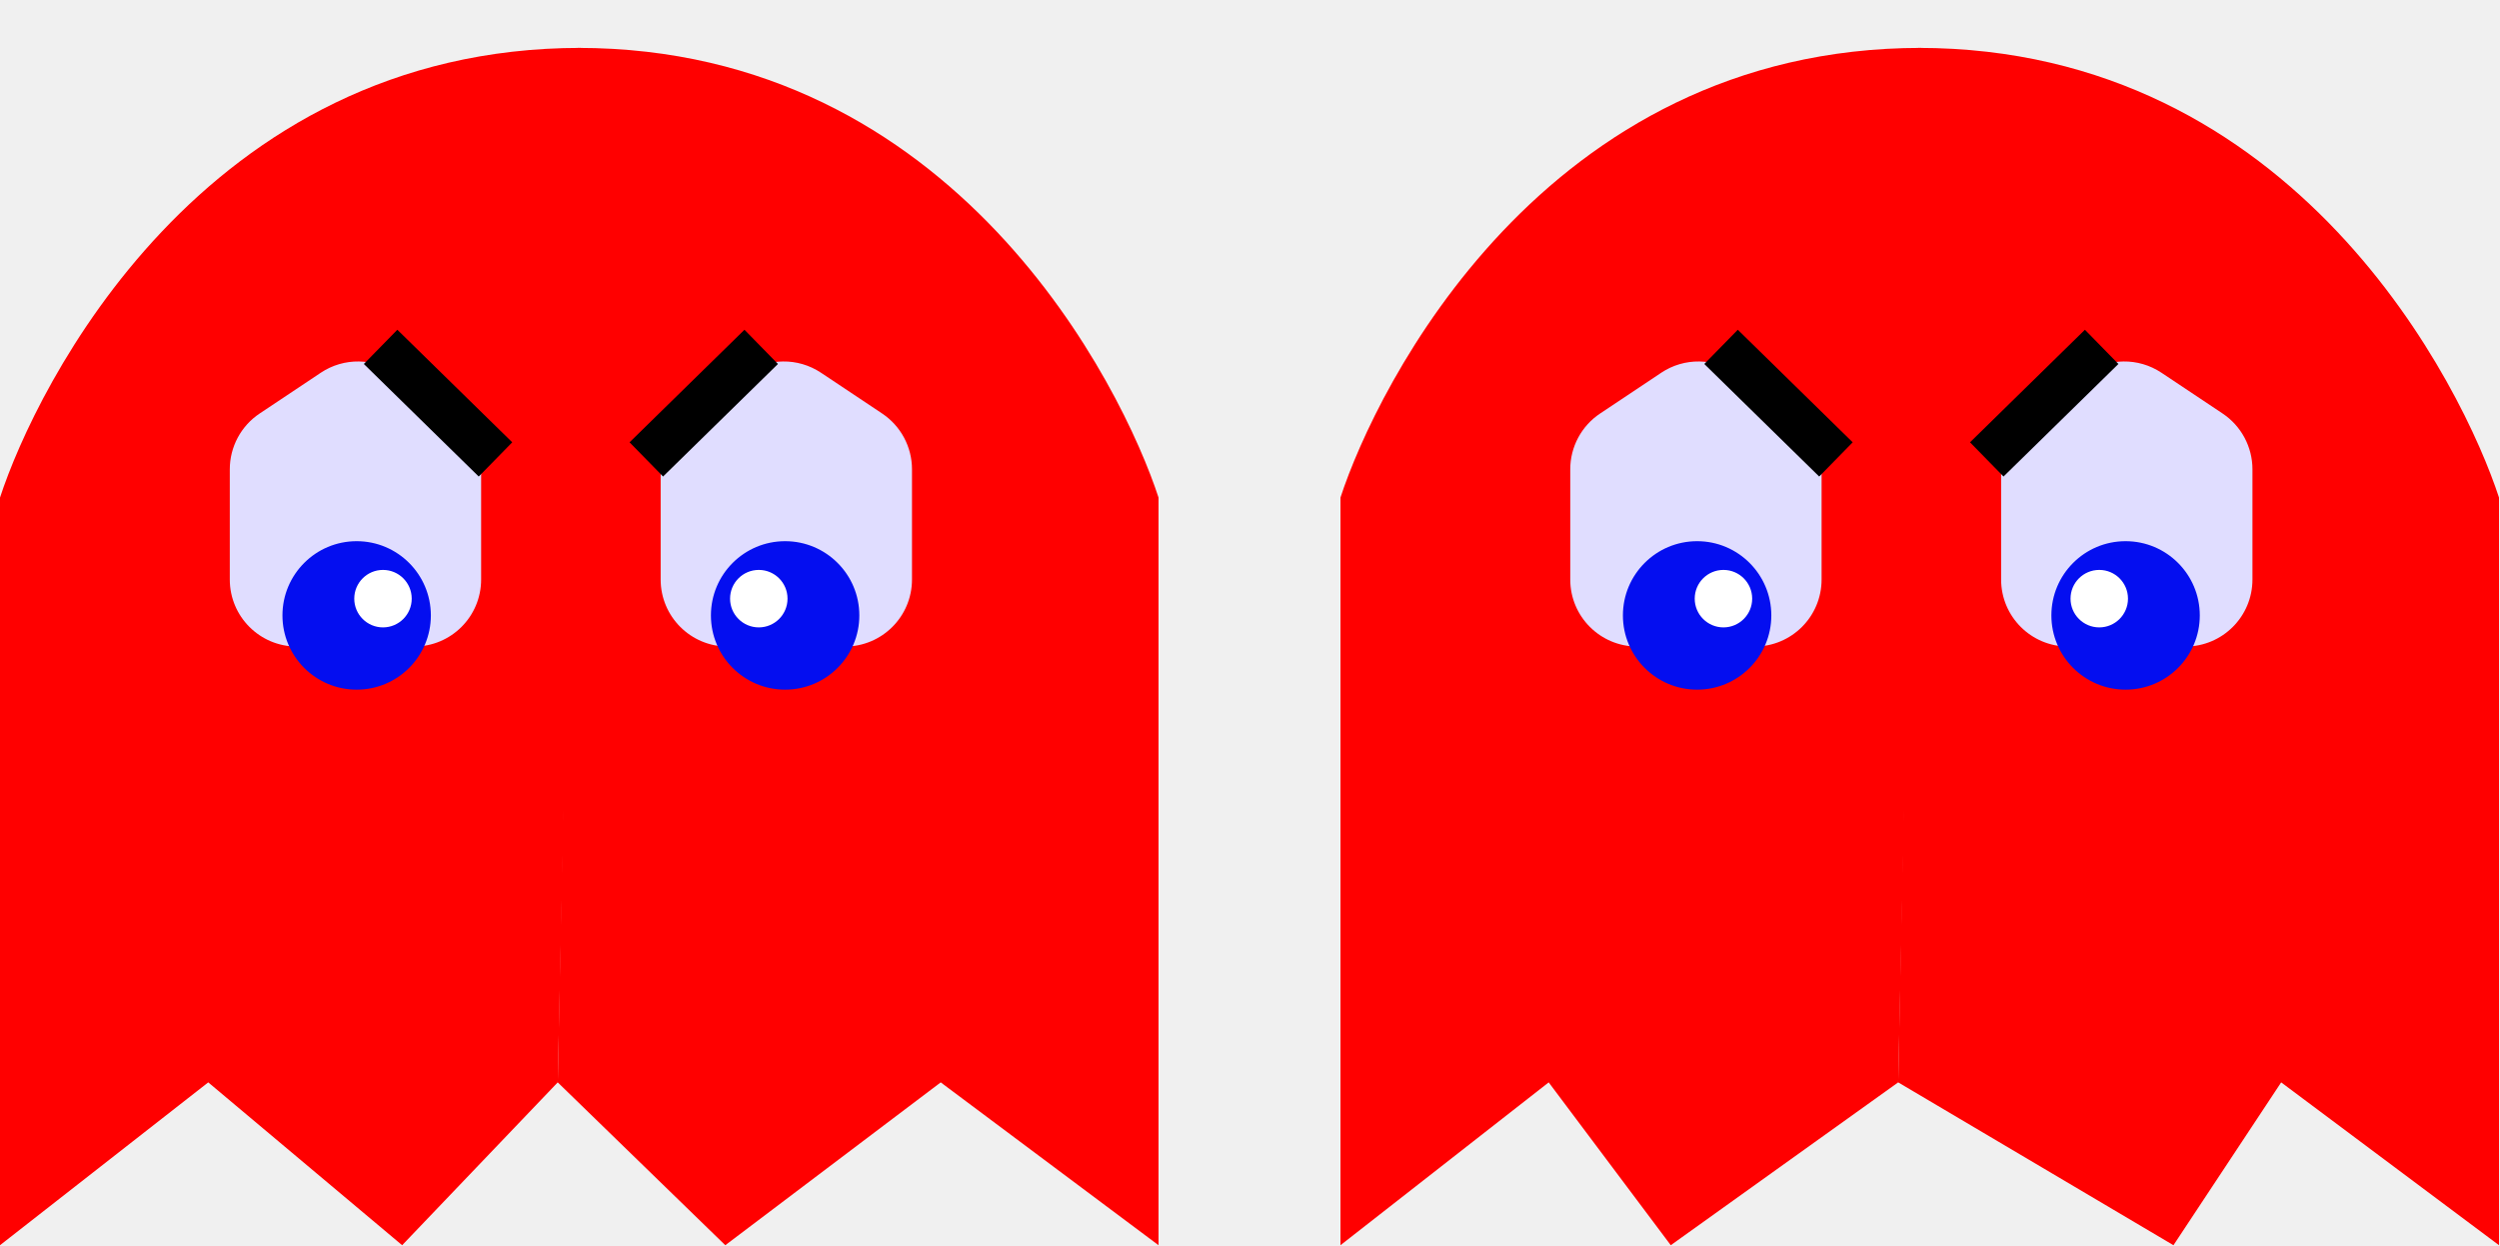
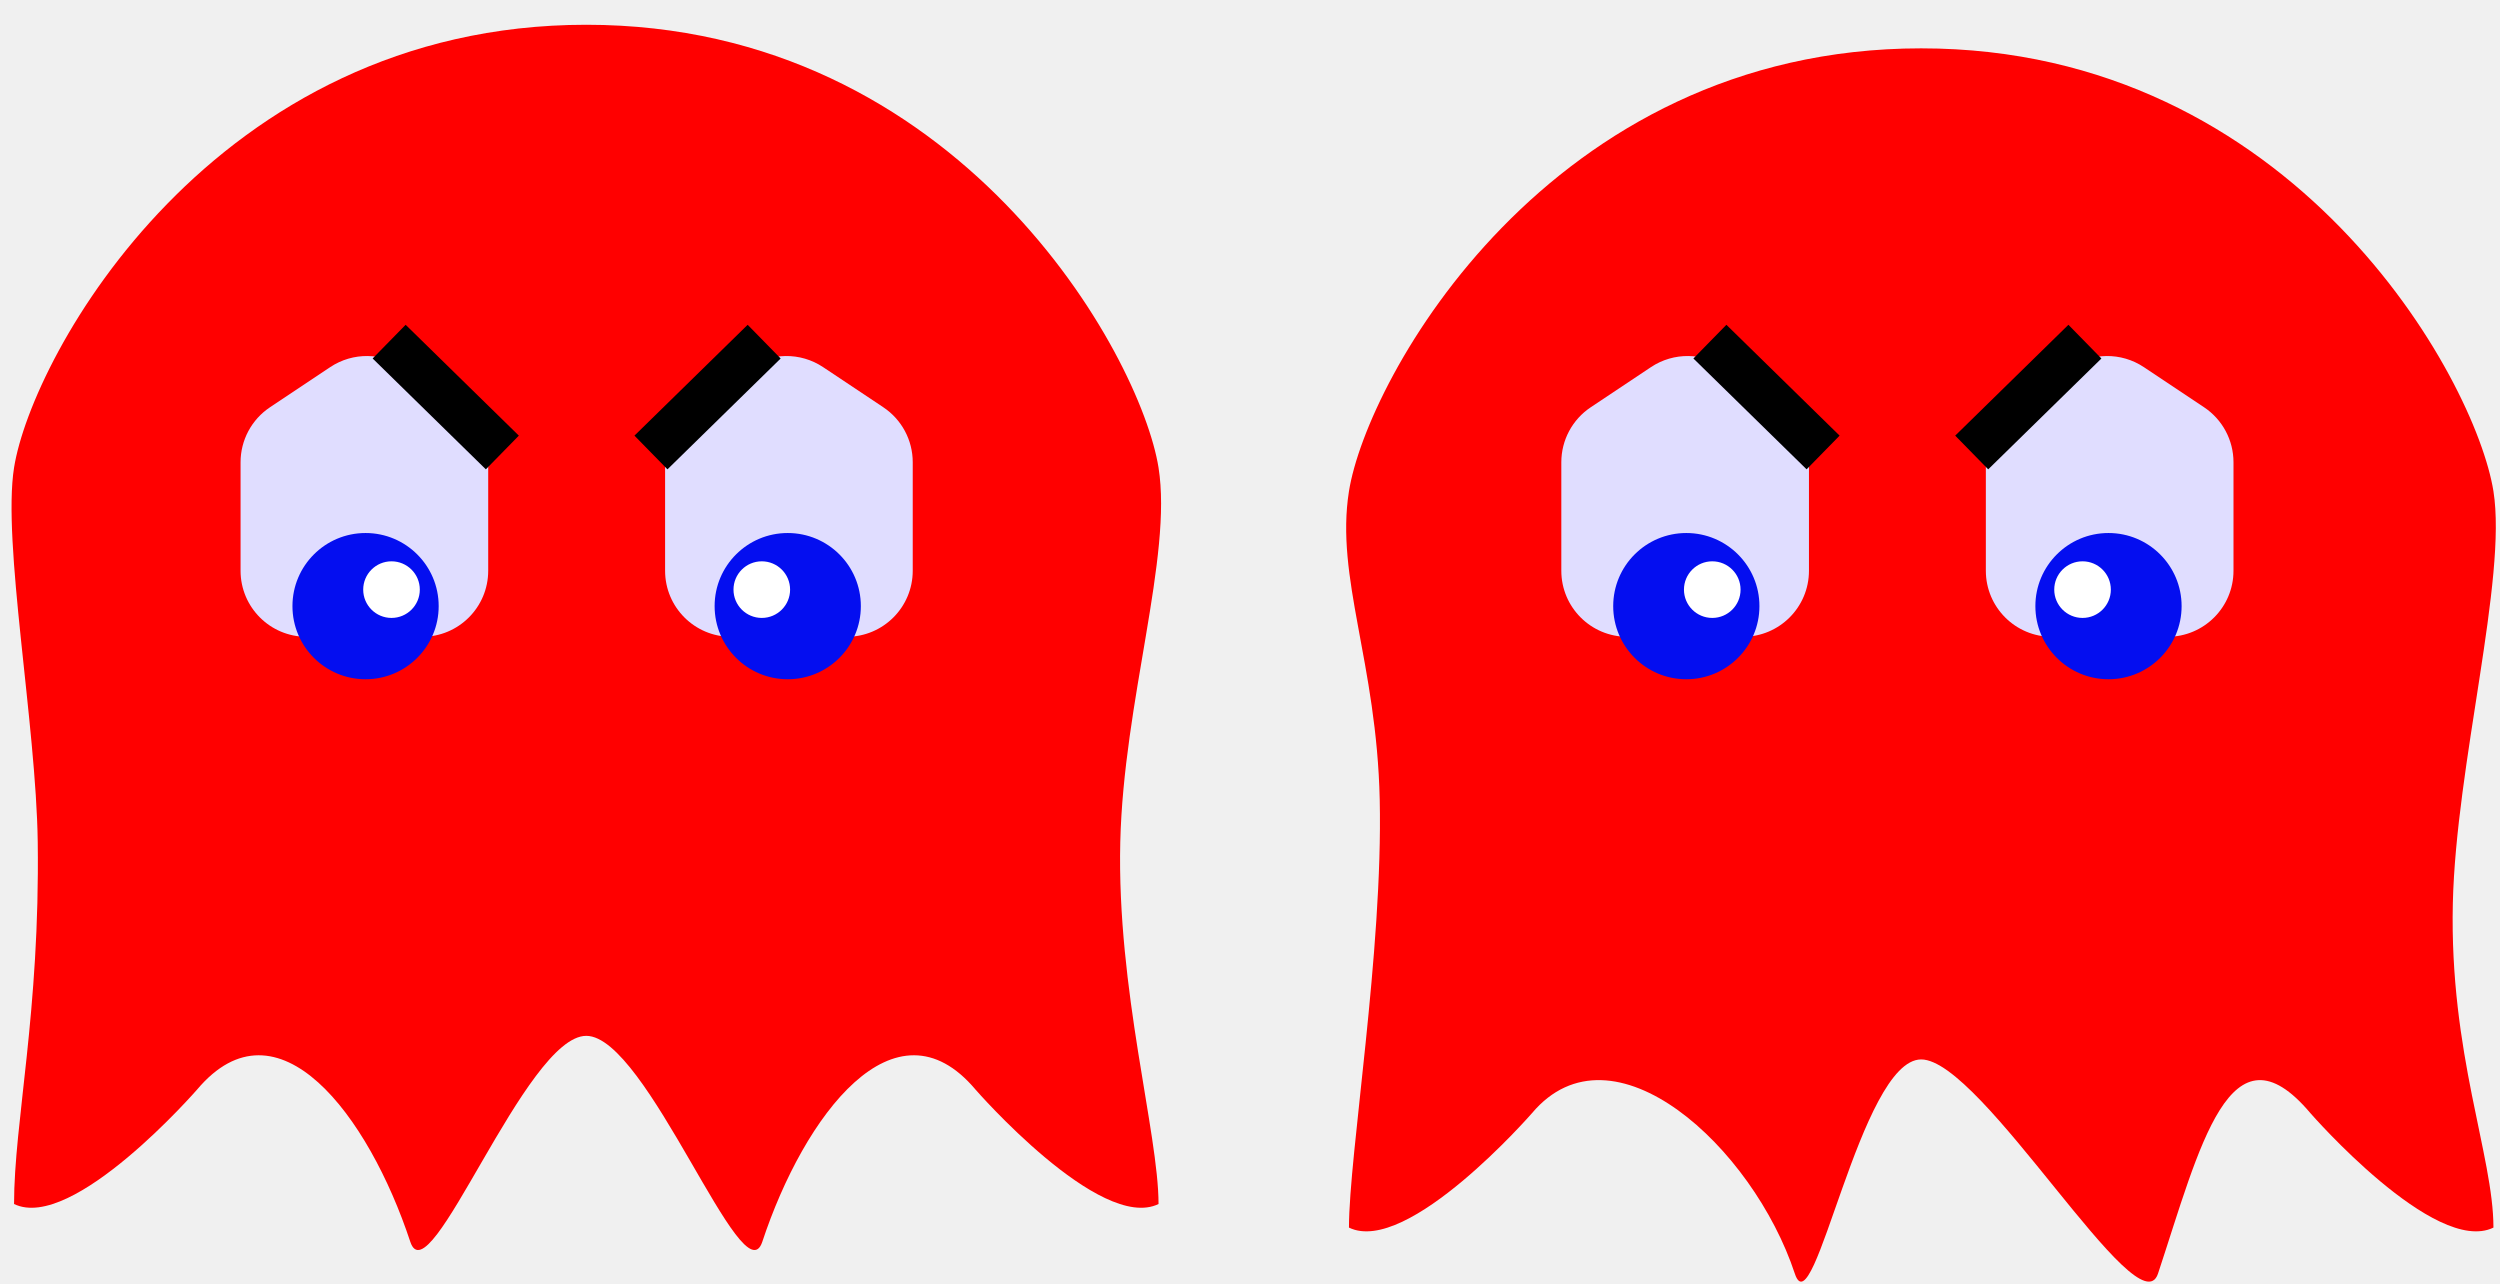
- <svg xmlns="http://www.w3.org/2000/svg" width="522" height="260" viewBox="0 0 522 260" fill="none">
-   <path d="M0 103.894V260L43.5 226L84 260L116.5 226L121.313 10C42.272 10 7.504 80.929 0 103.894Z" fill="#FF0000" />
-   <path d="M242 103.894V260L196.5 226L151.5 260L116.5 226L120.687 10C199.728 10 234.496 80.929 242 103.894Z" fill="#FF0000" />
-   <path d="M86.5 135H62C54.268 135 48 128.732 48 121V97.993C48 93.312 50.339 88.94 54.234 86.344L67.008 77.828C71.824 74.618 78.119 74.701 82.847 78.039L94.574 86.317C98.29 88.94 100.5 93.205 100.5 97.754V121C100.5 128.732 94.232 135 86.5 135Z" fill="#E0DDFF" />
-   <circle cx="74.5" cy="128.5" r="15.5" fill="#040EF0" />
-   <circle cx="80" cy="125" r="6" fill="white" />
-   <line x1="79.498" y1="72.427" x2="103.498" y2="95.927" stroke="black" stroke-width="10" />
-   <path d="M152 135H176.5C184.232 135 190.5 128.732 190.5 121V97.993C190.5 93.312 188.161 88.94 184.266 86.344L171.492 77.828C166.676 74.618 160.381 74.701 155.653 78.039L143.926 86.317C140.21 88.94 138 93.205 138 97.754V121C138 128.732 144.268 135 152 135Z" fill="#E0DDFF" />
-   <circle cx="15.5" cy="15.5" r="15.5" transform="matrix(-1 0 0 1 179.5 113)" fill="#040EF0" />
-   <circle cx="6" cy="6" r="6" transform="matrix(-1 0 0 1 164.5 119)" fill="white" />
-   <line y1="-5" x2="33.589" y2="-5" transform="matrix(-0.71451 0.699625 0.699625 0.71451 162.5 76)" stroke="black" stroke-width="10" />
-   <path d="M280 103.894V260L323.5 226L349 260L396.5 226L401.313 10C322.272 10 287.504 80.929 280 103.894Z" fill="#FF0000" />
-   <path d="M522 103.894V260L476.5 226L454 260L396.5 226L400.687 10C479.728 10 514.496 80.929 522 103.894Z" fill="#FF0000" />
-   <path d="M366.5 135H342C334.268 135 328 128.732 328 121V97.993C328 93.312 330.339 88.94 334.234 86.344L347.008 77.828C351.824 74.618 358.119 74.701 362.847 78.039L374.574 86.317C378.29 88.94 380.5 93.205 380.5 97.754V121C380.5 128.732 374.232 135 366.5 135Z" fill="#E0DDFF" />
-   <circle cx="354.5" cy="128.5" r="15.5" fill="#040EF0" />
-   <circle cx="360" cy="125" r="6" fill="white" />
-   <line x1="359.498" y1="72.427" x2="383.498" y2="95.927" stroke="black" stroke-width="10" />
-   <path d="M432 135H456.5C464.232 135 470.5 128.732 470.5 121V97.993C470.5 93.312 468.161 88.94 464.266 86.344L451.492 77.828C446.676 74.618 440.381 74.701 435.653 78.039L423.926 86.317C420.21 88.94 418 93.205 418 97.754V121C418 128.732 424.268 135 432 135Z" fill="#E0DDFF" />
-   <circle cx="15.5" cy="15.5" r="15.5" transform="matrix(-1 0 0 1 459.5 113)" fill="#040EF0" />
-   <circle cx="6" cy="6" r="6" transform="matrix(-1 0 0 1 444.5 119)" fill="white" />
-   <line y1="-5" x2="33.589" y2="-5" transform="matrix(-0.71451 0.699625 0.699625 0.71451 442.5 76)" stroke="black" stroke-width="10" />
+ <svg xmlns="http://www.w3.org/2000/svg" width="530" height="272" viewBox="0 0 530 272" fill="none">
+   <g clip-path="url(#clip0_7_9628)">
+     <path d="M245.61 99.14C248.603 117.958 238.212 148.627 237.5 178.5C236.754 209.807 245.61 240.241 245.61 255.25C233.2 261.3 206.79 230.97 206.79 230.97C189.74 210.76 170.47 236.45 161.61 263.25C157.55 275.5 137.19 219.6 124.29 219.6C111.39 219.6 91.03 275.5 86.98 263.25C78.12 236.45 58.85 210.76 41.8 230.97C41.8 230.97 15.39 261.3 2.98 255.25C2.98 237.926 8.488 214.548 8 178.5C7.662 153.519 0.467 114.916 2.98 99.14C6.78 75.28 45.25 5.25 124.29 5.25C203.33 5.25 241.81 75.28 245.61 99.14Z" fill="#FF0000" />
+   </g>
+   <path d="M89.5 135H65C57.268 135 51 128.732 51 121V97.993C51 93.312 53.339 88.94 57.234 86.344L70.008 77.828C74.824 74.618 81.119 74.701 85.847 78.039L97.574 86.317C101.29 88.94 103.5 93.205 103.5 97.754V121C103.5 128.732 97.232 135 89.5 135Z" fill="#E0DDFF" />
+   <circle cx="77.5" cy="128.5" r="15.5" fill="#040EF0" />
+   <circle cx="83" cy="125" r="6" fill="white" />
+   <line x1="82.498" y1="72.427" x2="106.498" y2="95.927" stroke="black" stroke-width="10" />
+   <path d="M155 135H179.5C187.232 135 193.5 128.732 193.5 121V97.993C193.5 93.312 191.161 88.94 187.266 86.344L174.492 77.828C169.676 74.618 163.381 74.701 158.653 78.039L146.926 86.317C143.21 88.94 141 93.205 141 97.754V121C141 128.732 147.268 135 155 135Z" fill="#E0DDFF" />
+   <circle cx="15.5" cy="15.5" r="15.5" transform="matrix(-1 0 0 1 182.5 113)" fill="#040EF0" />
+   <circle cx="6" cy="6" r="6" transform="matrix(-1 0 0 1 167.5 119)" fill="white" />
+   <line y1="-5" x2="33.589" y2="-5" transform="matrix(-0.71451 0.699625 0.699625 0.71451 165.5 76)" stroke="black" stroke-width="10" />
+   <path d="M528.61 104.14C531.553 122.644 520.674 162.104 520 191.5C519.27 223.331 528.61 245.002 528.61 260.25C516.2 266.3 489.79 235.97 489.79 235.97C472.74 215.76 466.36 243.2 457.5 270C453.44 282.25 420.19 224.6 407.29 224.6C394.39 224.6 384.55 282.25 380.5 270C371.64 243.2 341.85 215.76 324.8 235.97C324.8 235.97 298.39 266.3 285.98 260.25C285.98 244.842 293.218 201.677 292.5 169.5C291.851 140.426 283.065 122.434 285.98 104.14C289.78 80.28 328.25 10.25 407.29 10.25C486.33 10.25 524.81 80.28 528.61 104.14Z" fill="#FF0000" />
+   <path d="M369.5 135H345C337.268 135 331 128.732 331 121V97.993C331 93.312 333.339 88.94 337.234 86.344L350.008 77.828C354.824 74.618 361.119 74.701 365.847 78.039L377.574 86.317C381.29 88.94 383.5 93.205 383.5 97.754V121C383.5 128.732 377.232 135 369.5 135Z" fill="#E0DDFF" />
+   <circle cx="357.5" cy="128.5" r="15.5" fill="#040EF0" />
+   <circle cx="363" cy="125" r="6" fill="white" />
+   <line x1="362.498" y1="72.427" x2="386.498" y2="95.927" stroke="black" stroke-width="10" />
+   <path d="M435 135H459.5C467.232 135 473.5 128.732 473.5 121V97.993C473.5 93.312 471.161 88.94 467.266 86.344L454.492 77.828C449.676 74.618 443.381 74.701 438.653 78.039L426.926 86.317C423.21 88.94 421 93.205 421 97.754V121C421 128.732 427.268 135 435 135Z" fill="#E0DDFF" />
+   <circle cx="15.5" cy="15.5" r="15.5" transform="matrix(-1 0 0 1 462.5 113)" fill="#040EF0" />
+   <circle cx="6" cy="6" r="6" transform="matrix(-1 0 0 1 447.5 119)" fill="white" />
+   <line y1="-5" x2="33.589" y2="-5" transform="matrix(-0.71451 0.699625 0.699625 0.71451 445.5 76)" stroke="black" stroke-width="10" />
+   <defs>
+     <clipPath id="clip0_7_9628">
+       <rect width="248.58" height="260.25" fill="white" transform="translate(0 5)" />
+     </clipPath>
+   </defs>
</svg>
